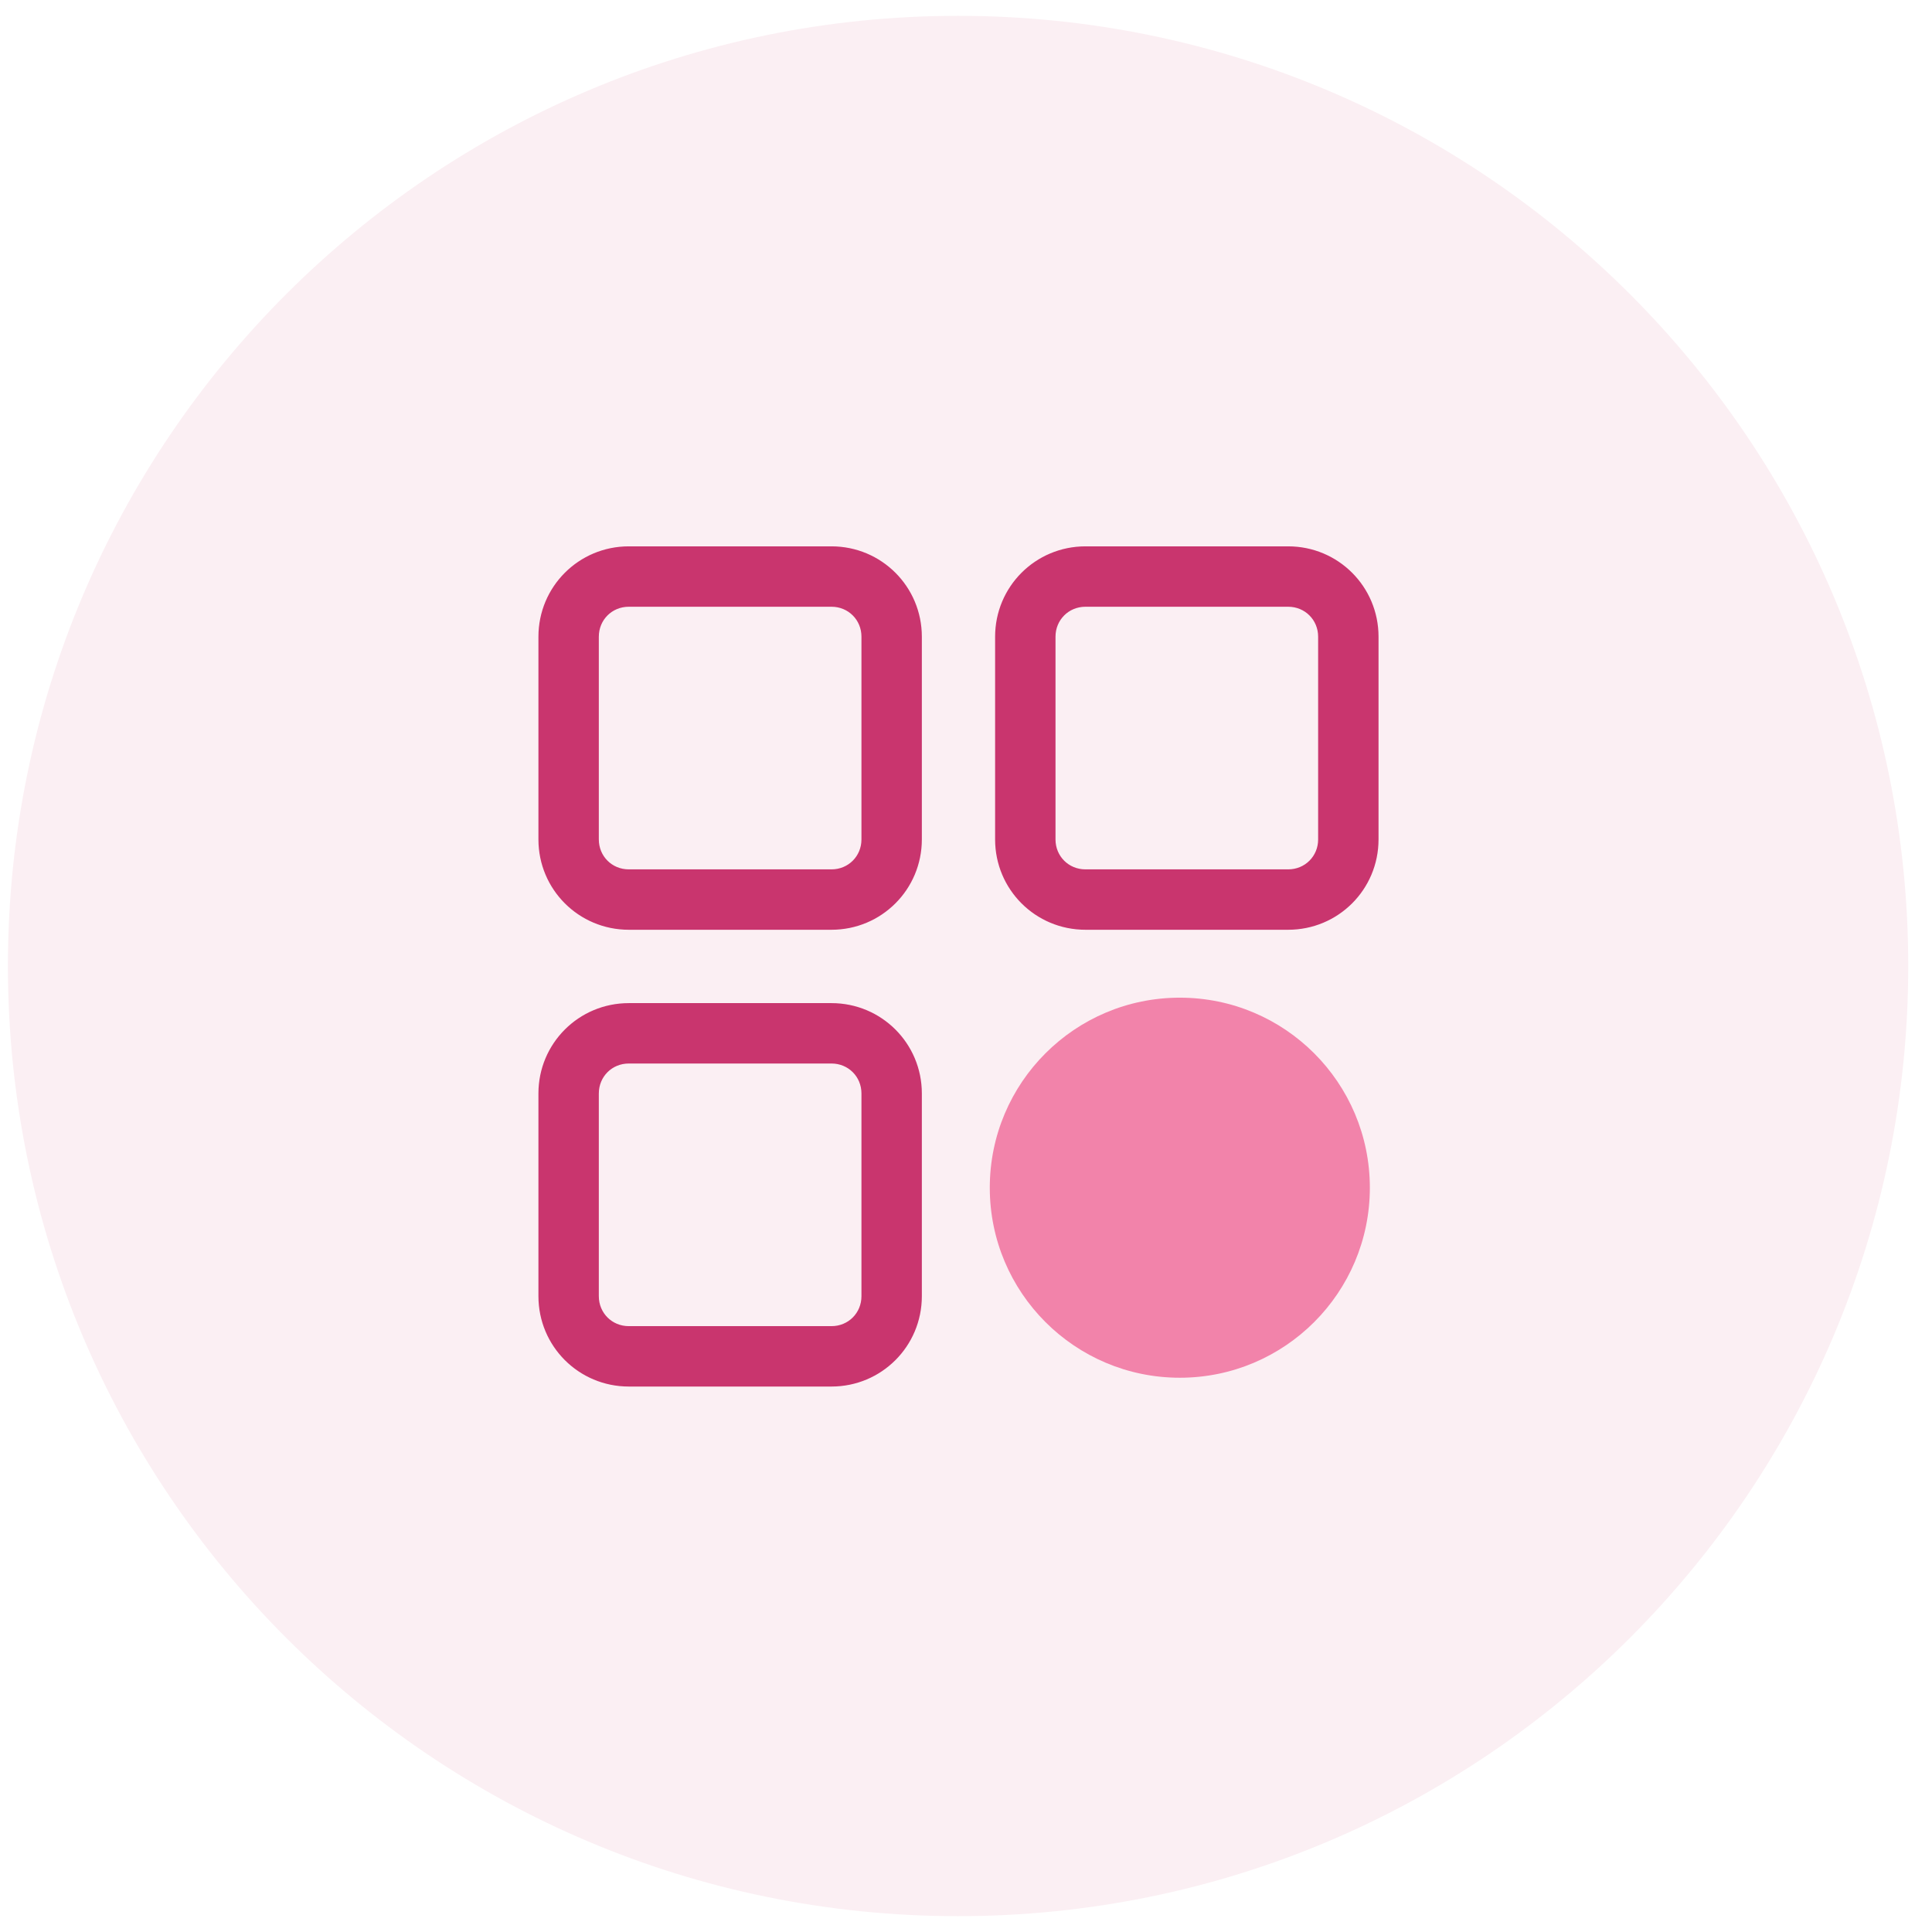
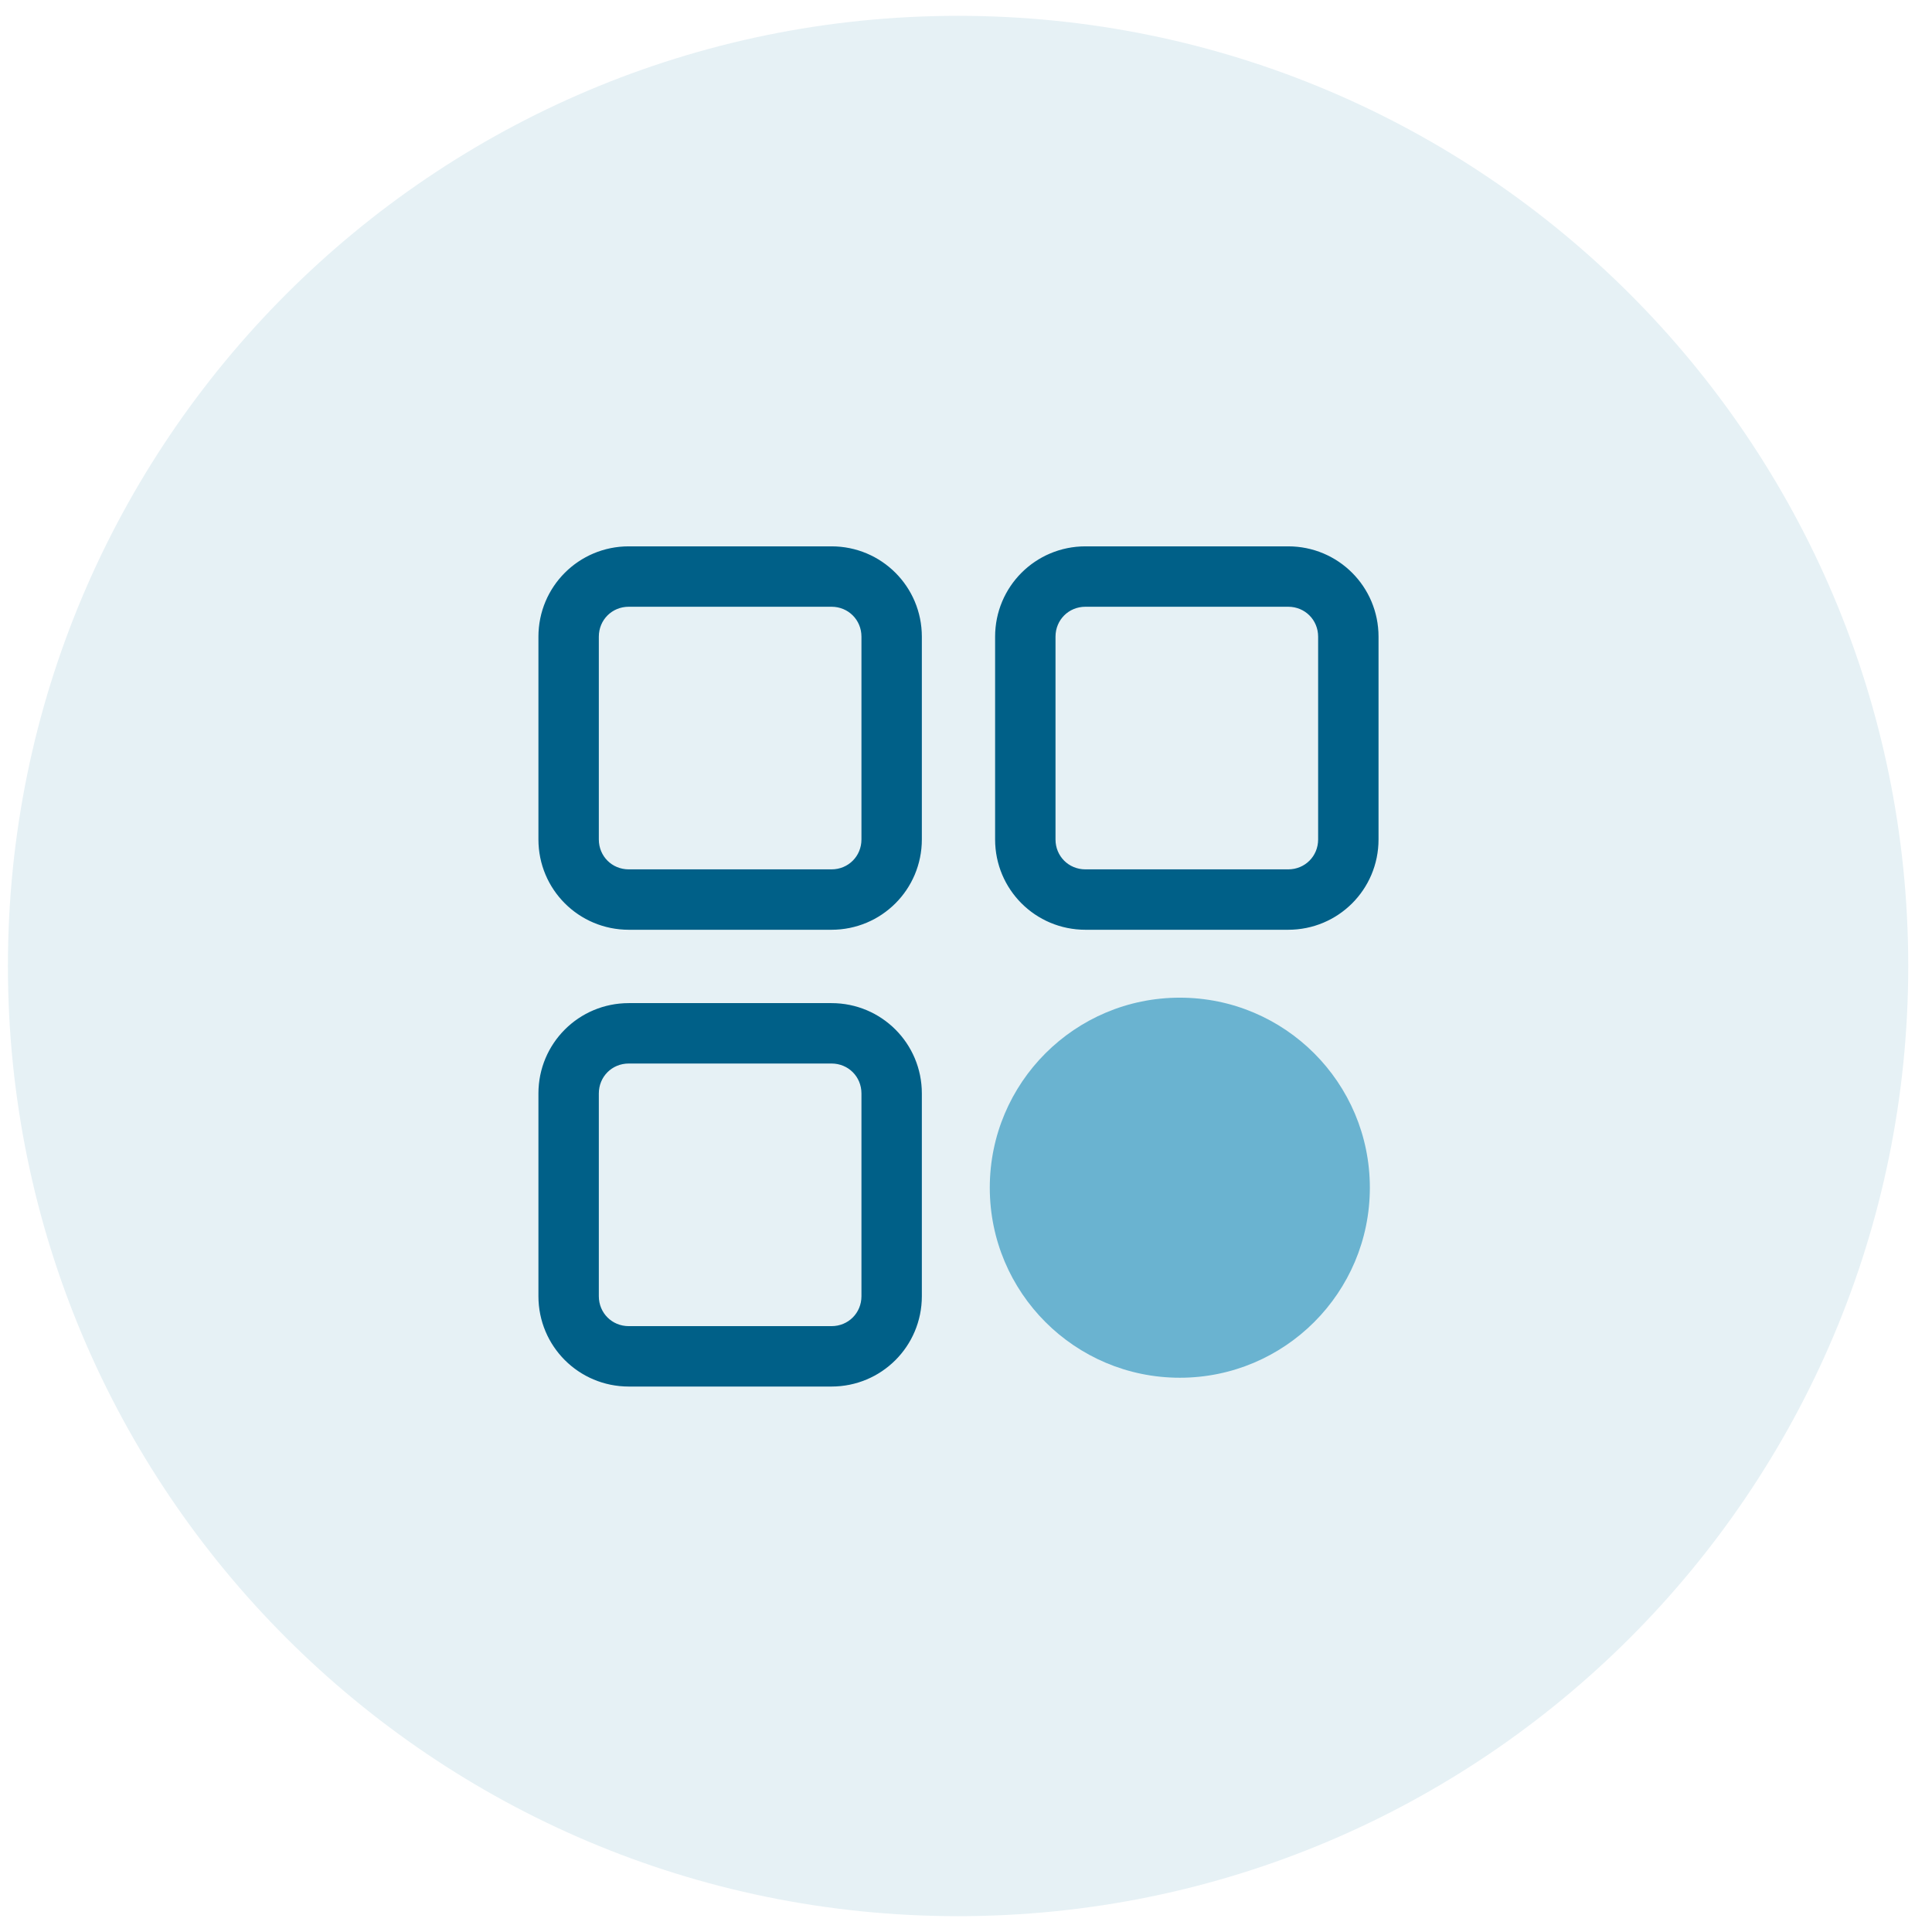
<svg xmlns="http://www.w3.org/2000/svg" width="61" height="61" viewBox="0 0 61 61" fill="none">
-   <rect x="0.25" y="0.5" width="60" height="60" rx="30" fill="#FBEFF3" />
-   <path d="M19.853 29.106H26.253C27.695 29.106 28.856 27.945 28.856 26.503V20.103C28.856 18.661 27.695 17.5 26.253 17.5L19.853 17.5C18.411 17.5 17.25 18.661 17.25 20.103V26.504C17.25 27.945 18.411 29.106 19.853 29.106V29.106ZM18.657 20.103C18.657 19.434 19.184 18.907 19.853 18.907H26.253C26.922 18.907 27.449 19.434 27.449 20.103V26.503C27.449 27.172 26.922 27.699 26.253 27.699H19.853C19.184 27.699 18.657 27.172 18.657 26.503V20.103Z" fill="#C9356E" stroke="#C9356E" stroke-width="0.5" />
-   <path d="M40.672 17.5H34.272C32.83 17.5 31.669 18.661 31.669 20.103V26.504C31.669 27.946 32.83 29.106 34.272 29.106H40.672C42.114 29.106 43.275 27.946 43.275 26.504L43.275 20.102C43.275 18.661 42.114 17.5 40.672 17.5L40.672 17.5ZM41.868 26.504C41.868 27.172 41.34 27.699 40.672 27.699H34.272C33.603 27.699 33.076 27.172 33.076 26.504V20.103C33.076 19.435 33.603 18.907 34.272 18.907H40.672C41.341 18.907 41.868 19.435 41.868 20.103V26.504Z" fill="#C9356E" stroke="#C9356E" stroke-width="0.5" />
-   <path d="M19.853 43.528H26.253C27.695 43.528 28.856 42.367 28.856 40.925V34.524C28.856 33.083 27.695 31.922 26.253 31.922H19.853C18.411 31.922 17.25 33.083 17.25 34.524V40.925C17.25 42.367 18.411 43.528 19.853 43.528V43.528ZM18.657 34.525C18.657 33.856 19.184 33.329 19.853 33.329H26.253C26.922 33.329 27.449 33.856 27.449 34.525V40.925C27.449 41.594 26.922 42.121 26.253 42.121H19.853C19.184 42.121 18.657 41.593 18.657 40.925V34.525Z" fill="#C9356E" stroke="#C9356E" stroke-width="0.5" />
-   <circle cx="37.251" cy="37.5" r="6" fill="#F283AA" />
+   <rect x="0.25" y="0.5" width="60" height="60" rx="30" fill="#e6f1f5" />
+   <path d="M19.853 29.106H26.253C27.695 29.106 28.856 27.945 28.856 26.503V20.103C28.856 18.661 27.695 17.5 26.253 17.5L19.853 17.5C18.411 17.5 17.25 18.661 17.25 20.103V26.504C17.25 27.945 18.411 29.106 19.853 29.106V29.106ZM18.657 20.103C18.657 19.434 19.184 18.907 19.853 18.907H26.253C26.922 18.907 27.449 19.434 27.449 20.103V26.503C27.449 27.172 26.922 27.699 26.253 27.699H19.853C19.184 27.699 18.657 27.172 18.657 26.503V20.103Z" fill="#006088" stroke="#006088" stroke-width="0.5" />
+   <path d="M40.672 17.5H34.272C32.83 17.5 31.669 18.661 31.669 20.103V26.504C31.669 27.946 32.83 29.106 34.272 29.106H40.672C42.114 29.106 43.275 27.946 43.275 26.504L43.275 20.102C43.275 18.661 42.114 17.5 40.672 17.5L40.672 17.5ZM41.868 26.504C41.868 27.172 41.34 27.699 40.672 27.699H34.272C33.603 27.699 33.076 27.172 33.076 26.504V20.103C33.076 19.435 33.603 18.907 34.272 18.907H40.672C41.341 18.907 41.868 19.435 41.868 20.103V26.504Z" fill="#006088" stroke="#006088" stroke-width="0.5" />
+   <path d="M19.853 43.528H26.253C27.695 43.528 28.856 42.367 28.856 40.925V34.524C28.856 33.083 27.695 31.922 26.253 31.922H19.853C18.411 31.922 17.25 33.083 17.25 34.524V40.925C17.25 42.367 18.411 43.528 19.853 43.528V43.528ZM18.657 34.525C18.657 33.856 19.184 33.329 19.853 33.329H26.253C26.922 33.329 27.449 33.856 27.449 34.525V40.925C27.449 41.594 26.922 42.121 26.253 42.121H19.853C19.184 42.121 18.657 41.593 18.657 40.925V34.525Z" fill="#006088" stroke="#006088" stroke-width="0.5" />
+   <circle cx="37.251" cy="37.5" r="6" fill="#6ab3d0" />
</svg>
